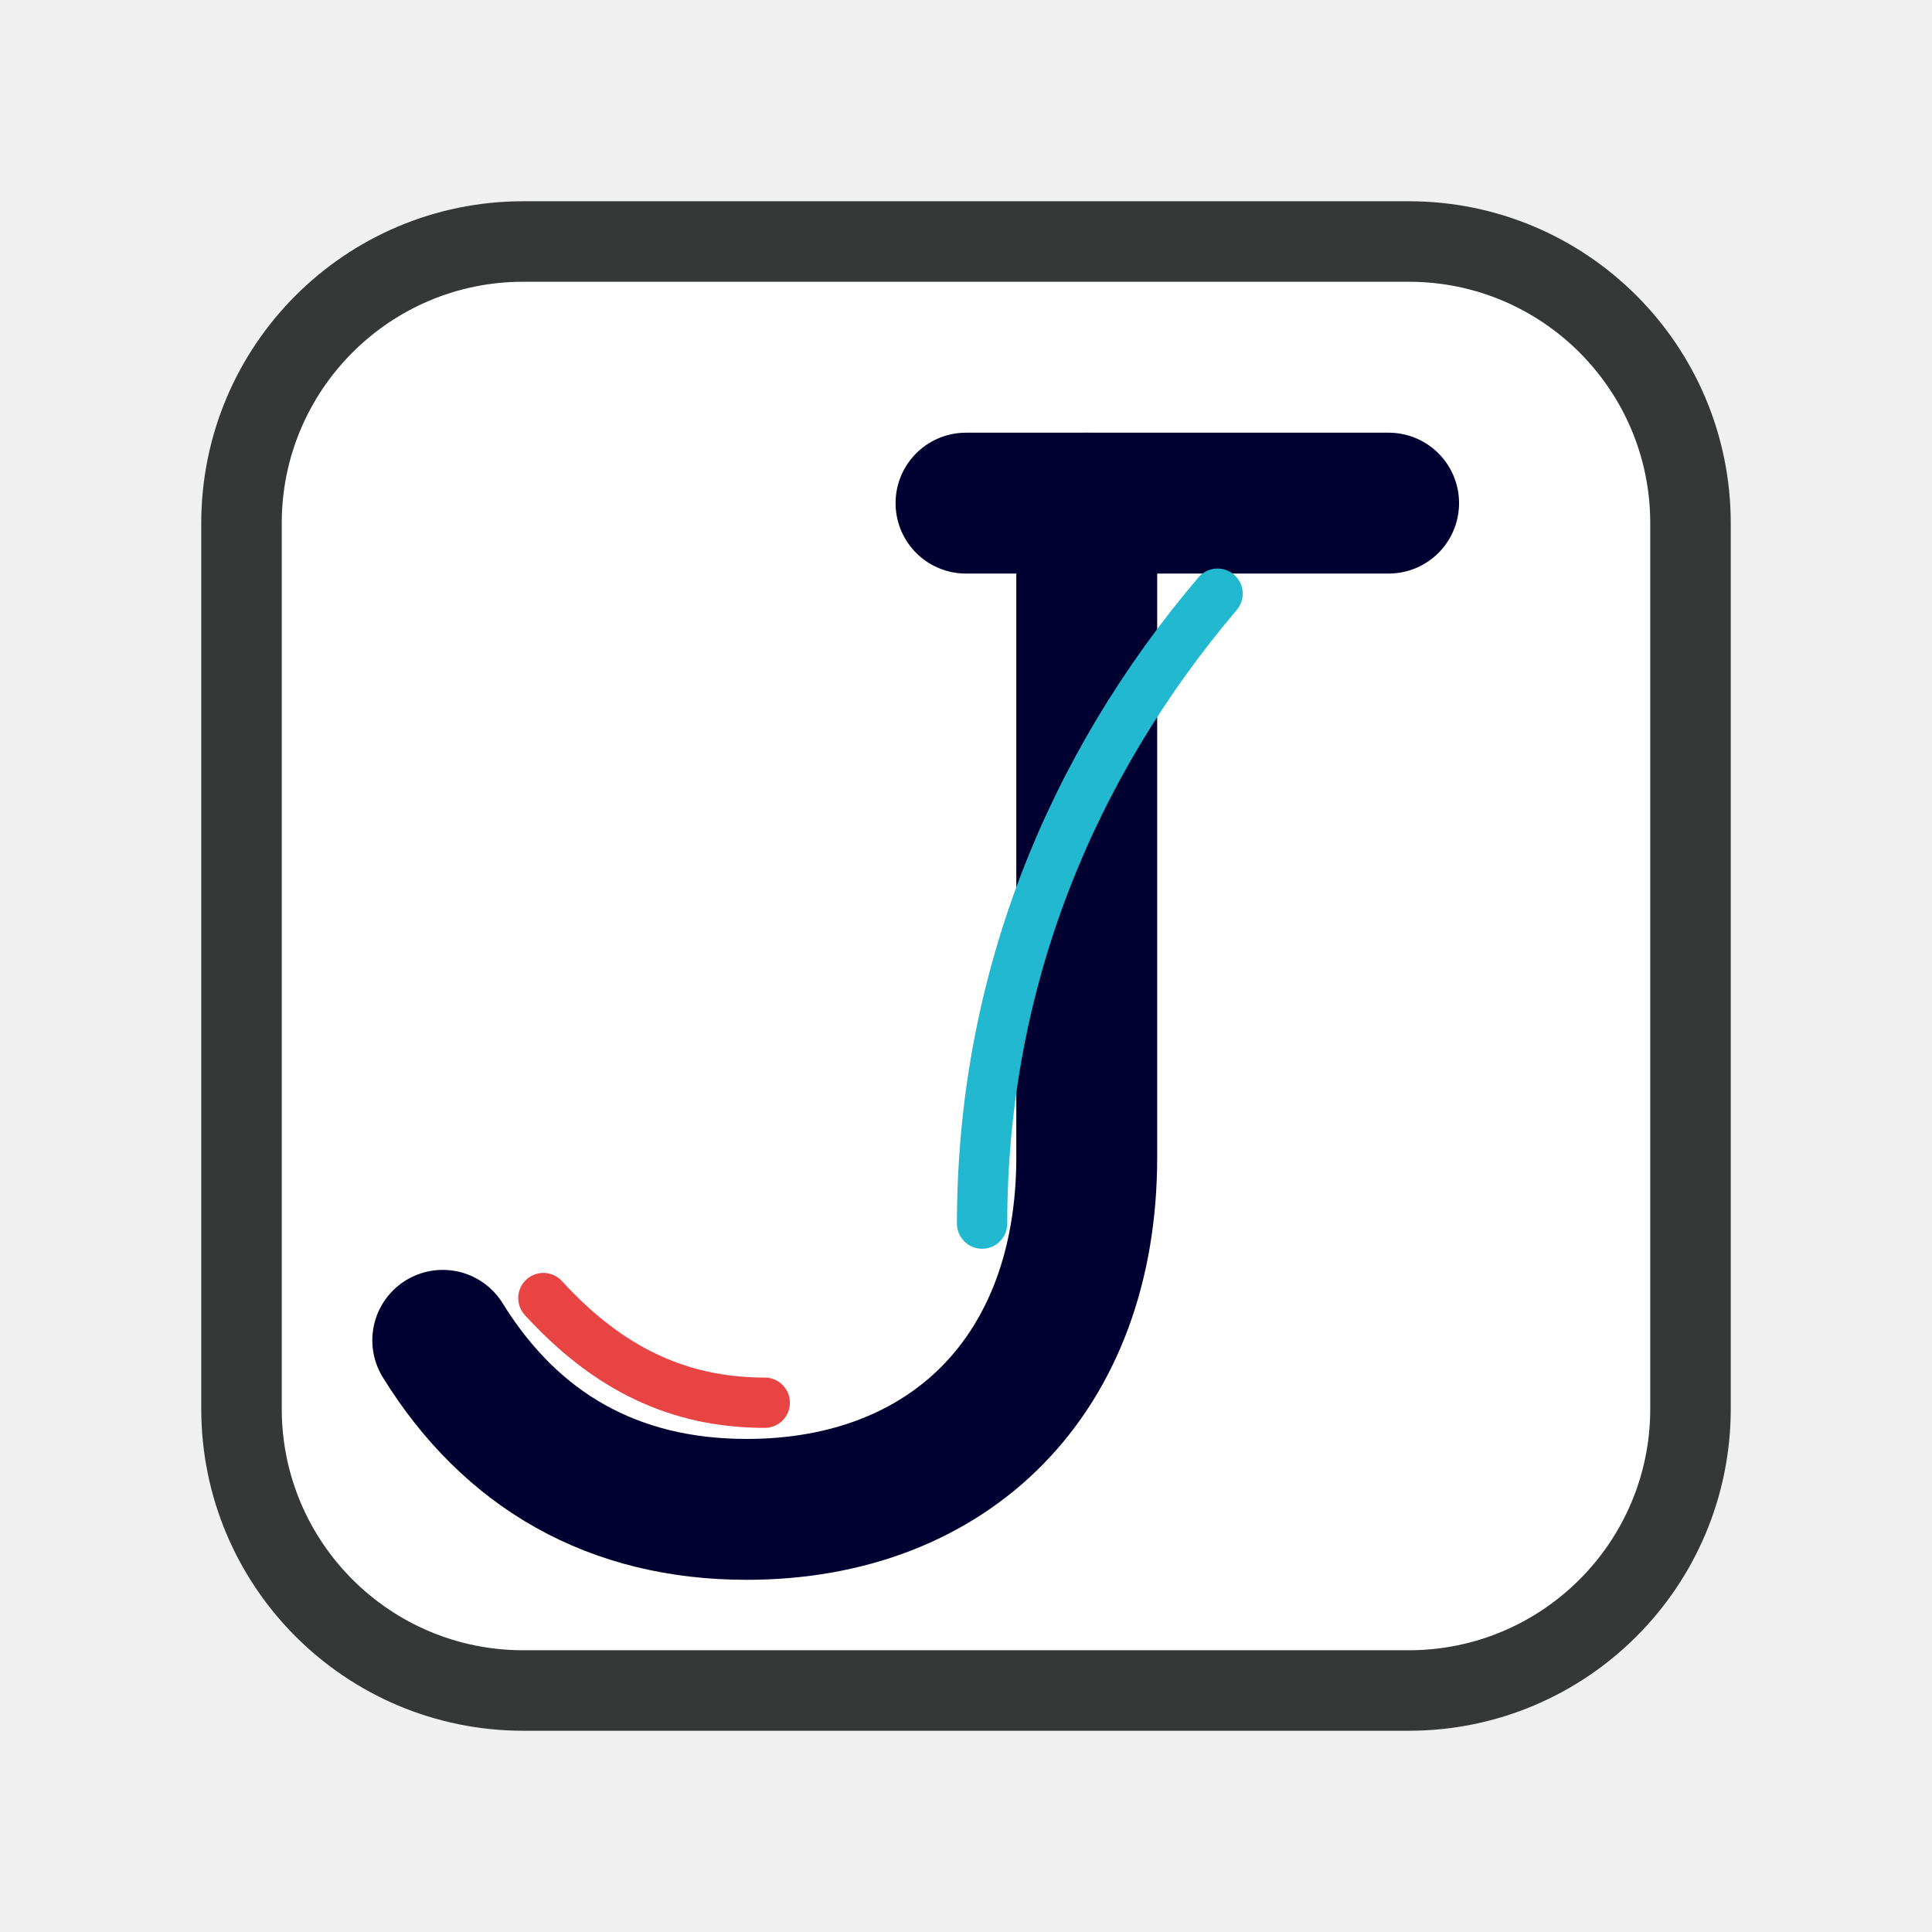
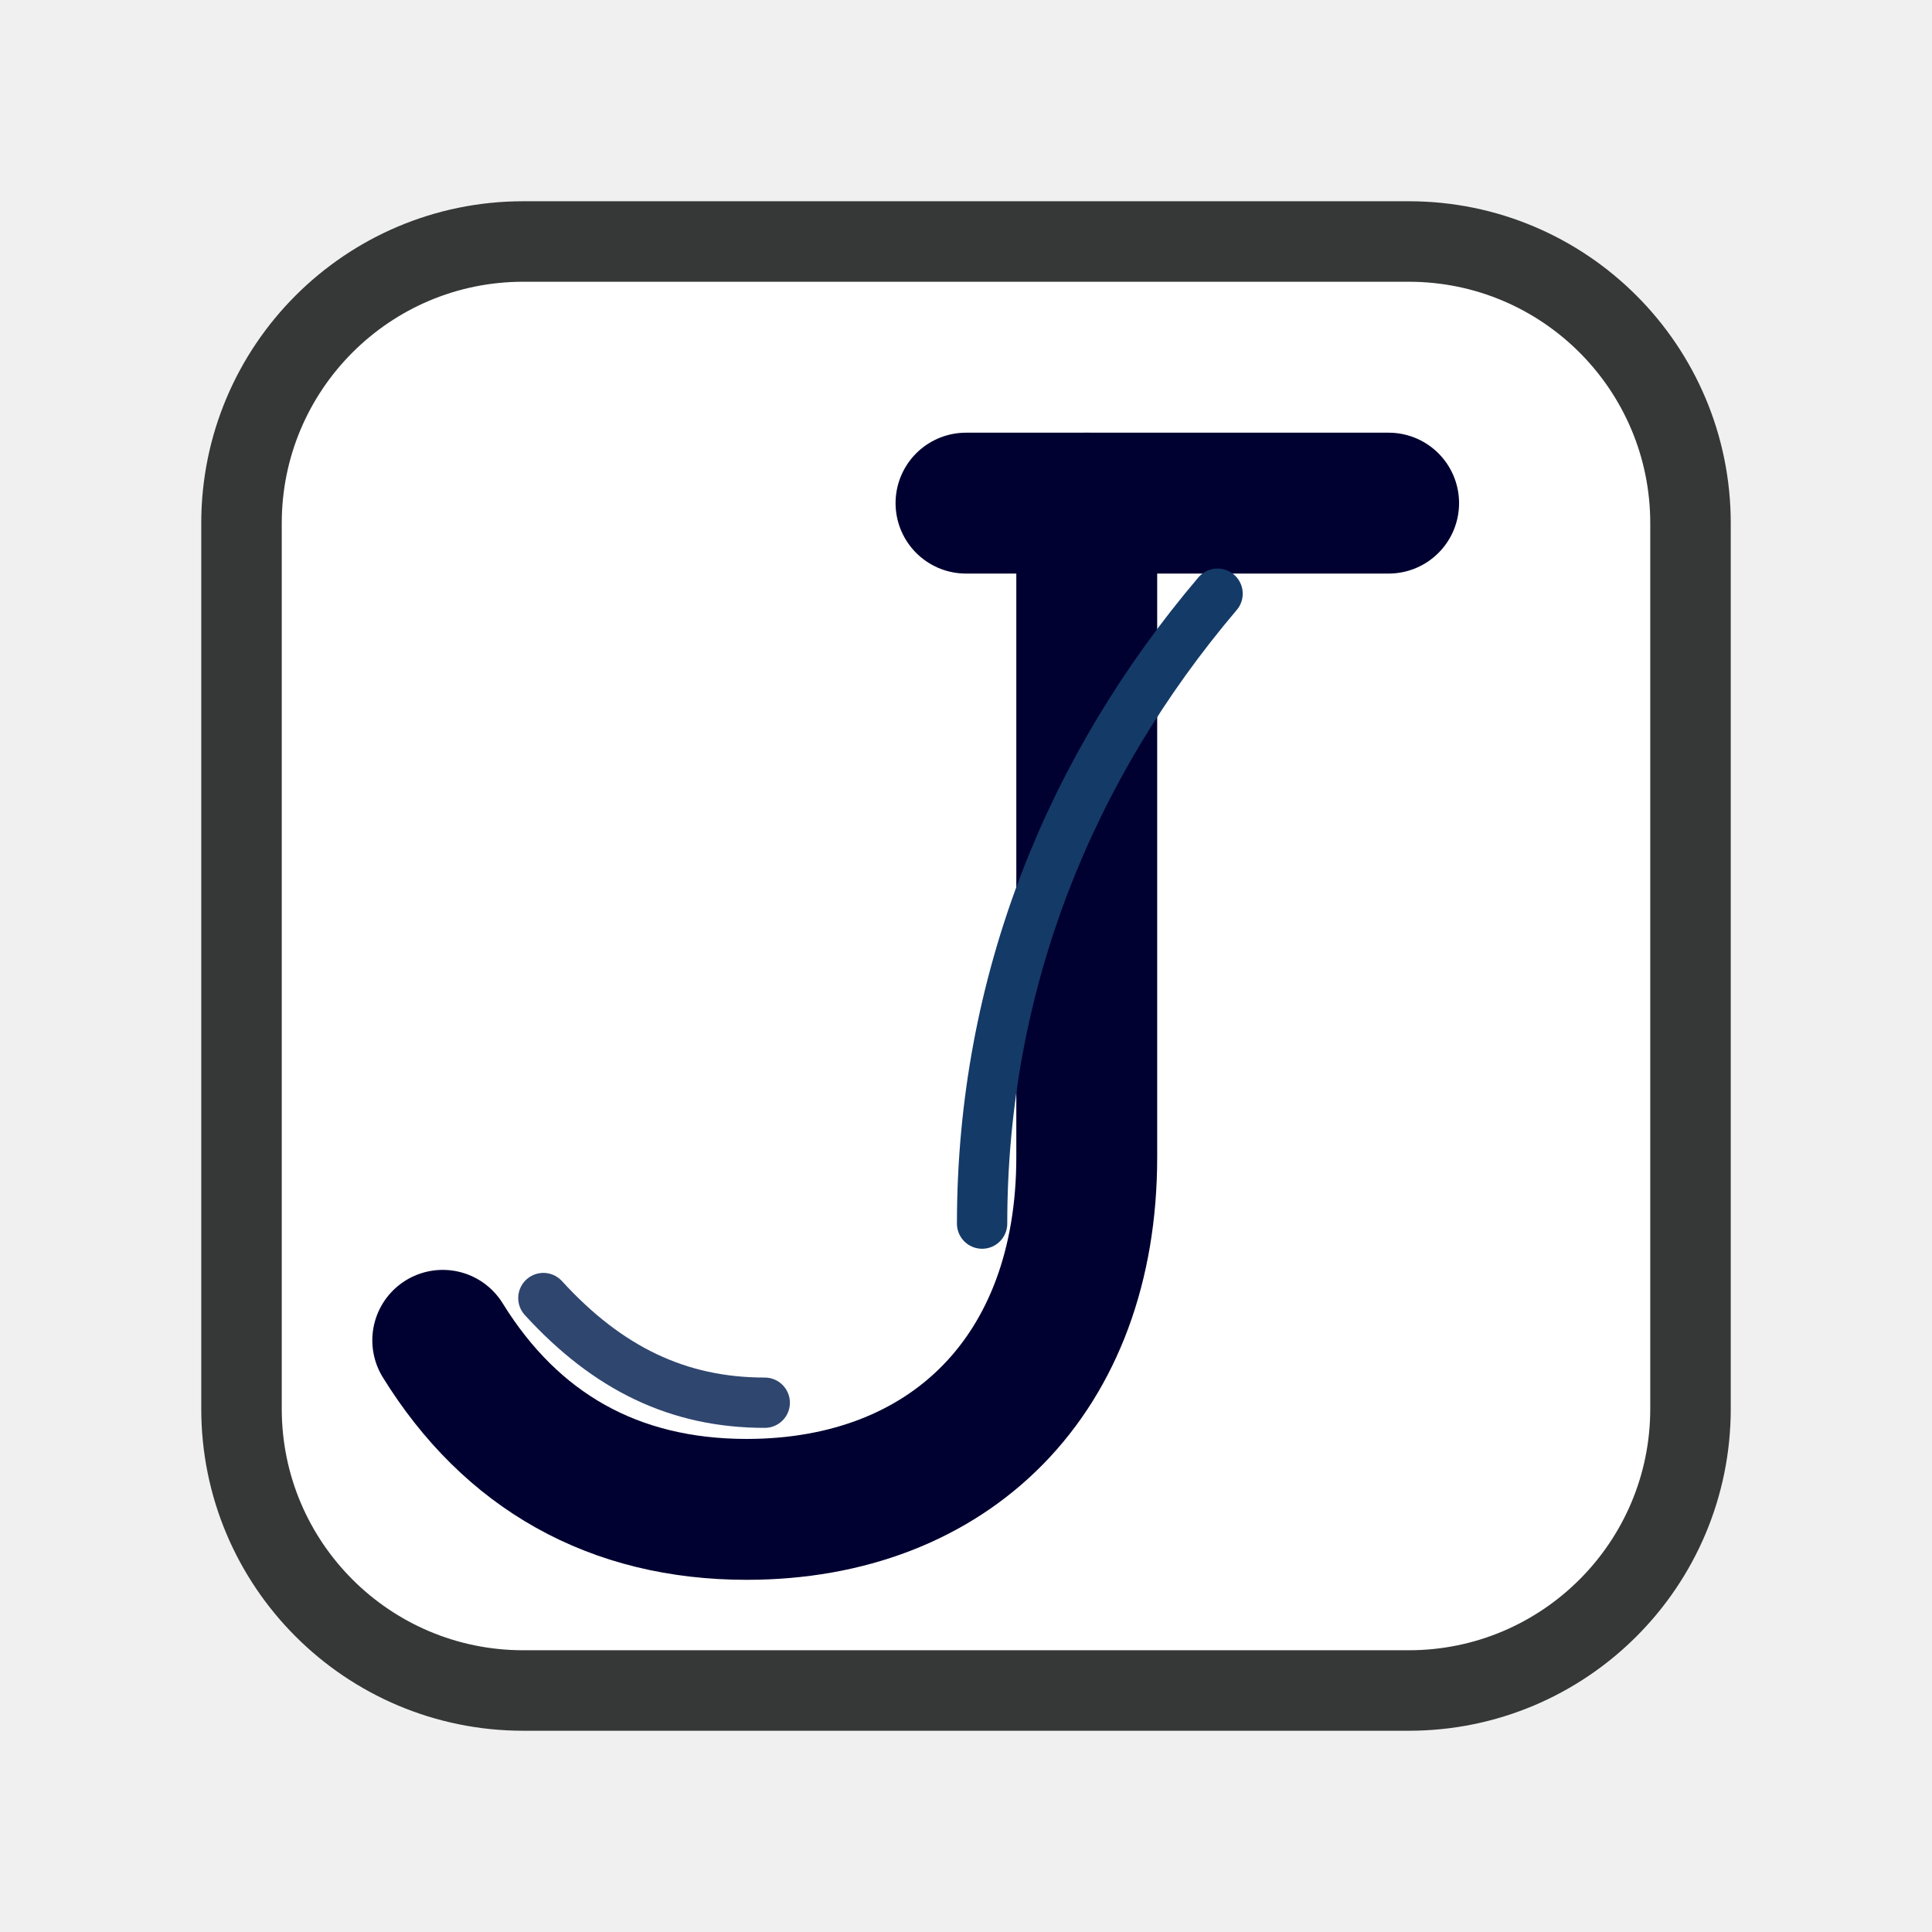
<svg xmlns="http://www.w3.org/2000/svg" width="96" height="96" viewBox="0 0 96 96" fill="none" role="img" aria-label="Jianxin Tang mark">
  <rect x="12" y="12" width="72" height="72" rx="14" fill="#FFFFFF" stroke="#363737" stroke-width="4" />
  <path d="M54 25V57.5C54 68.3 47.2 75 37.1 75C30.5 75 25.4 72.1 22 66.6" stroke="#000031" stroke-width="7" stroke-linecap="round" stroke-linejoin="round" />
  <path d="M48 25H69" stroke="#000031" stroke-width="7" stroke-linecap="round" />
-   <path d="M60.5 29.5C53.2 38.1 48.8 48.8 48.8 60.8" stroke="#22B8CF" stroke-width="2.5" stroke-linecap="round" />
-   <path d="M27 64.5C30.2 68 33.7 69.7 38 69.7" stroke="#E94444" stroke-width="2.5" stroke-linecap="round" />
+   <path d="M60.5 29.5C53.2 38.1 48.8 48.8 48.8 60.8" stroke="#143A67" stroke-width="2.5" stroke-linecap="round" />
+   <path d="M27 64.5C30.2 68 33.7 69.7 38 69.7" stroke="#2F466F" stroke-width="2.5" stroke-linecap="round" />
</svg>
